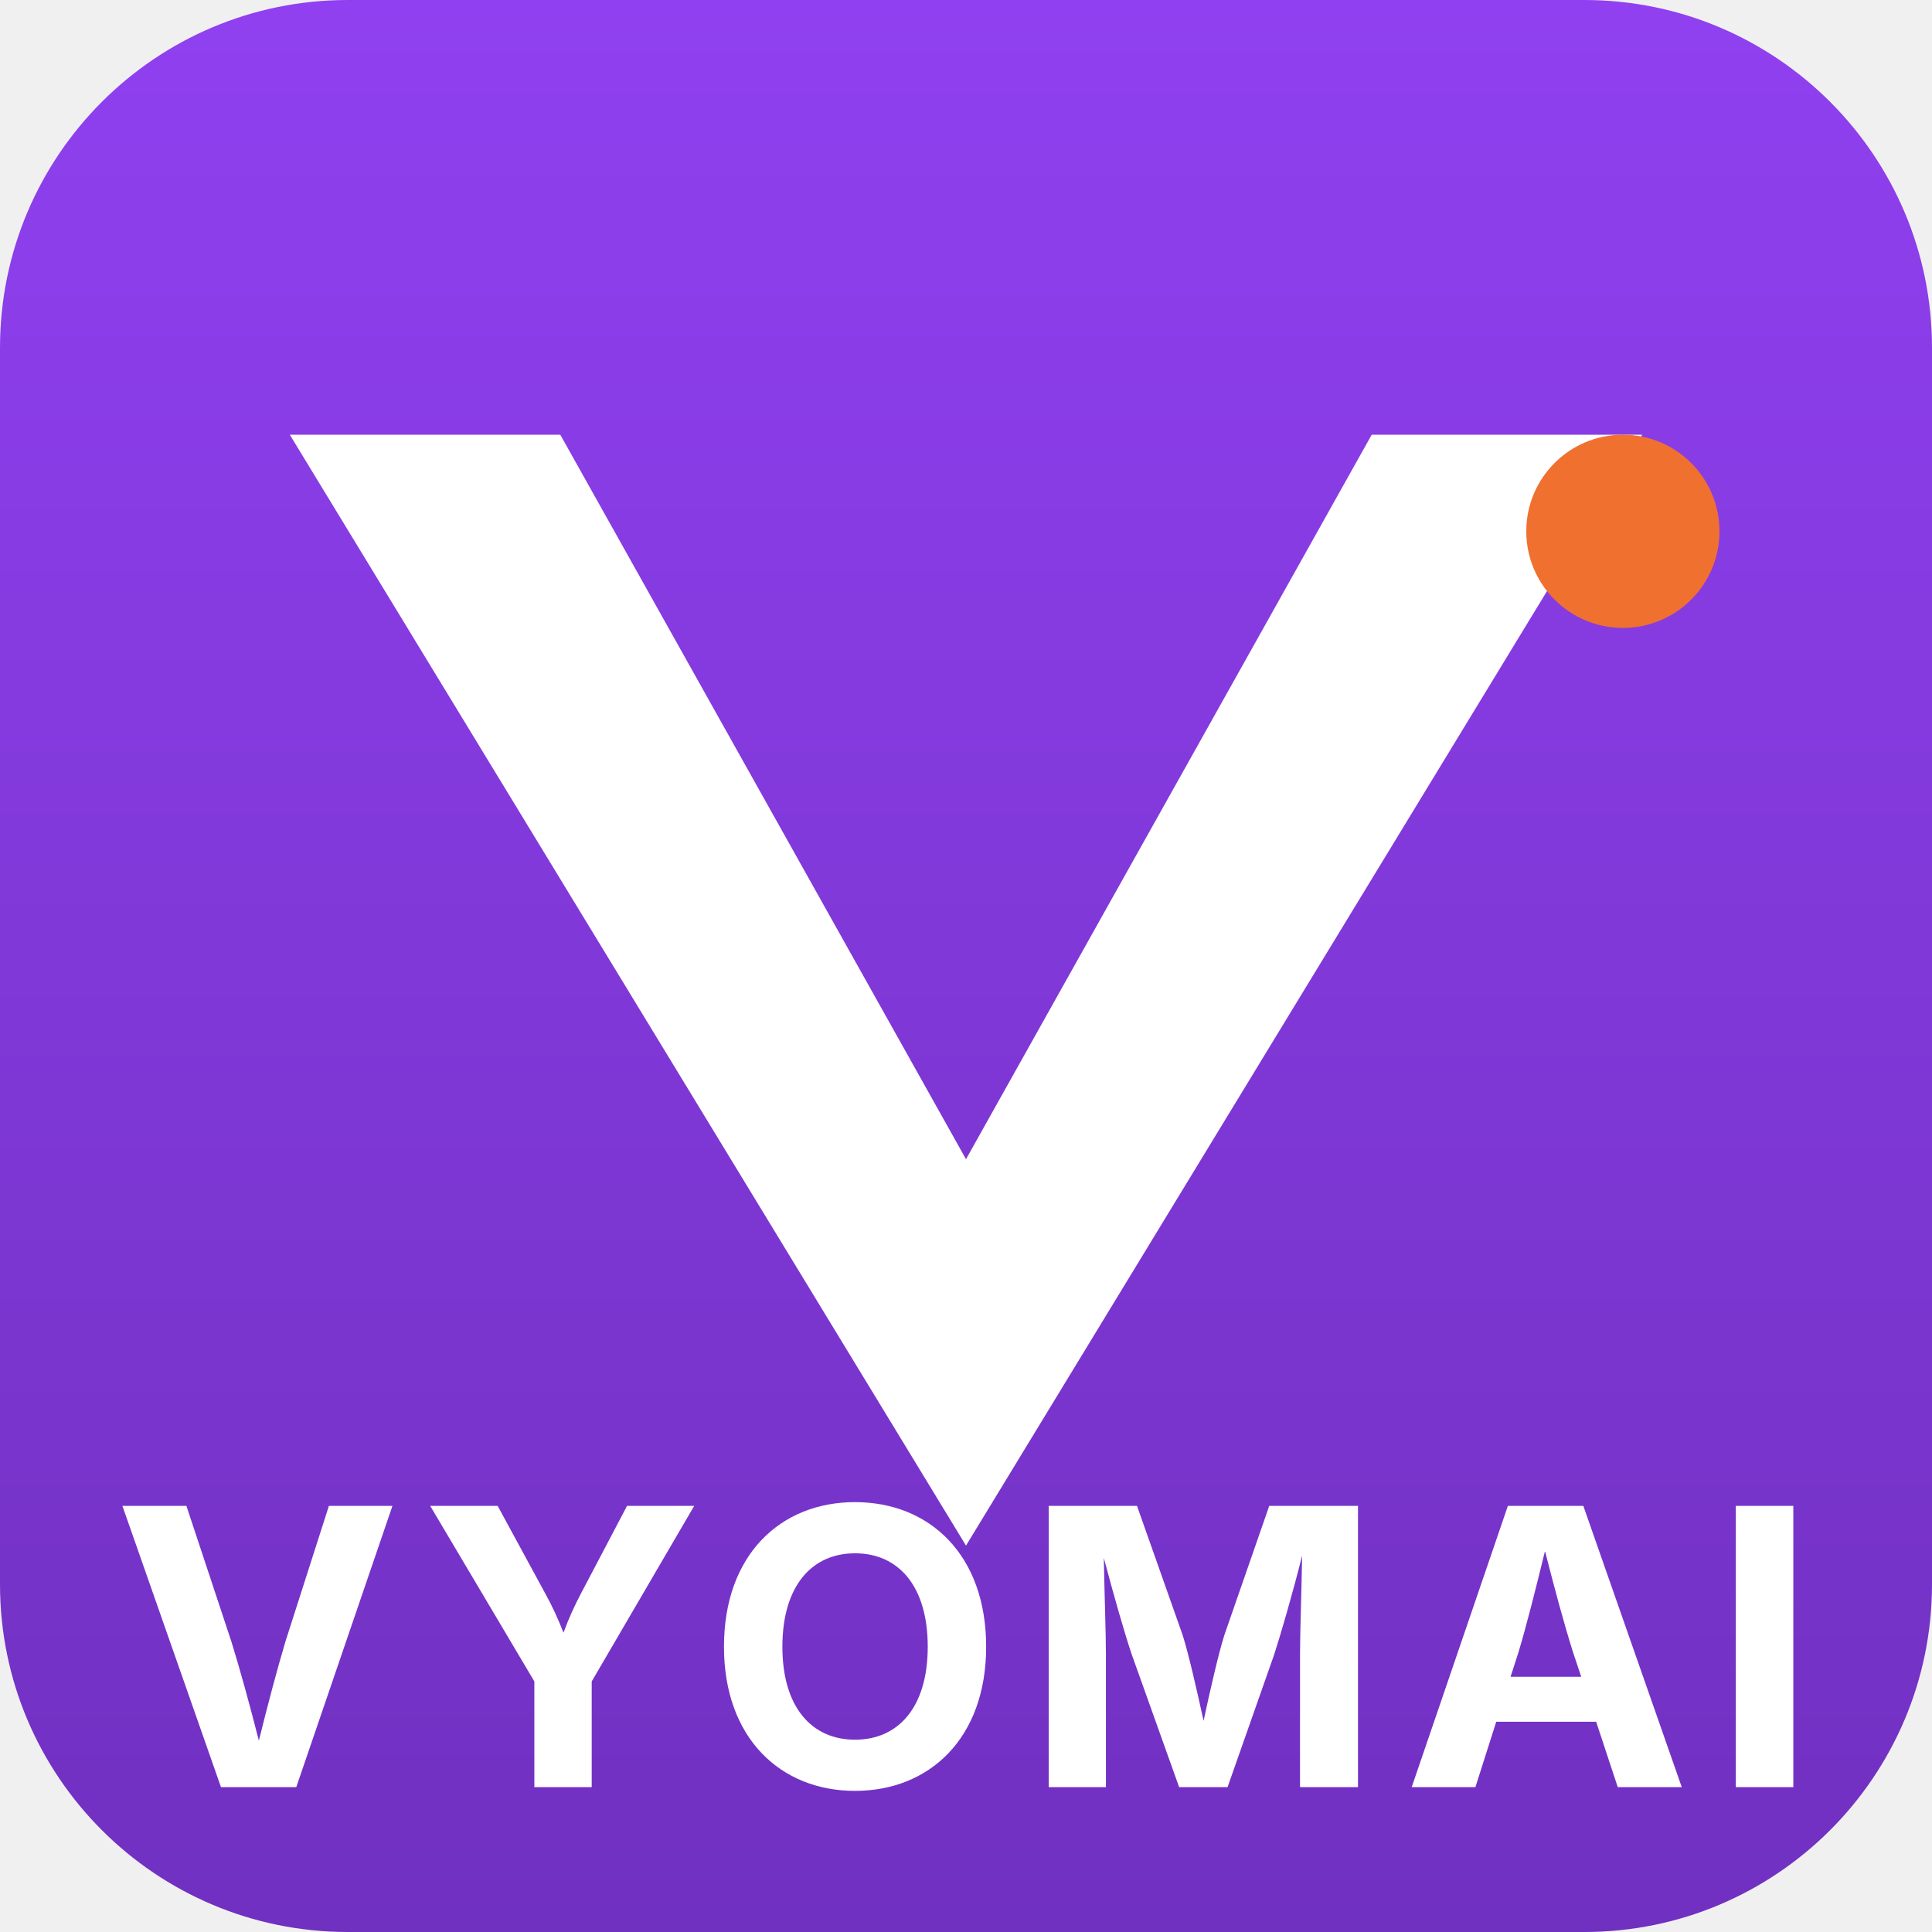
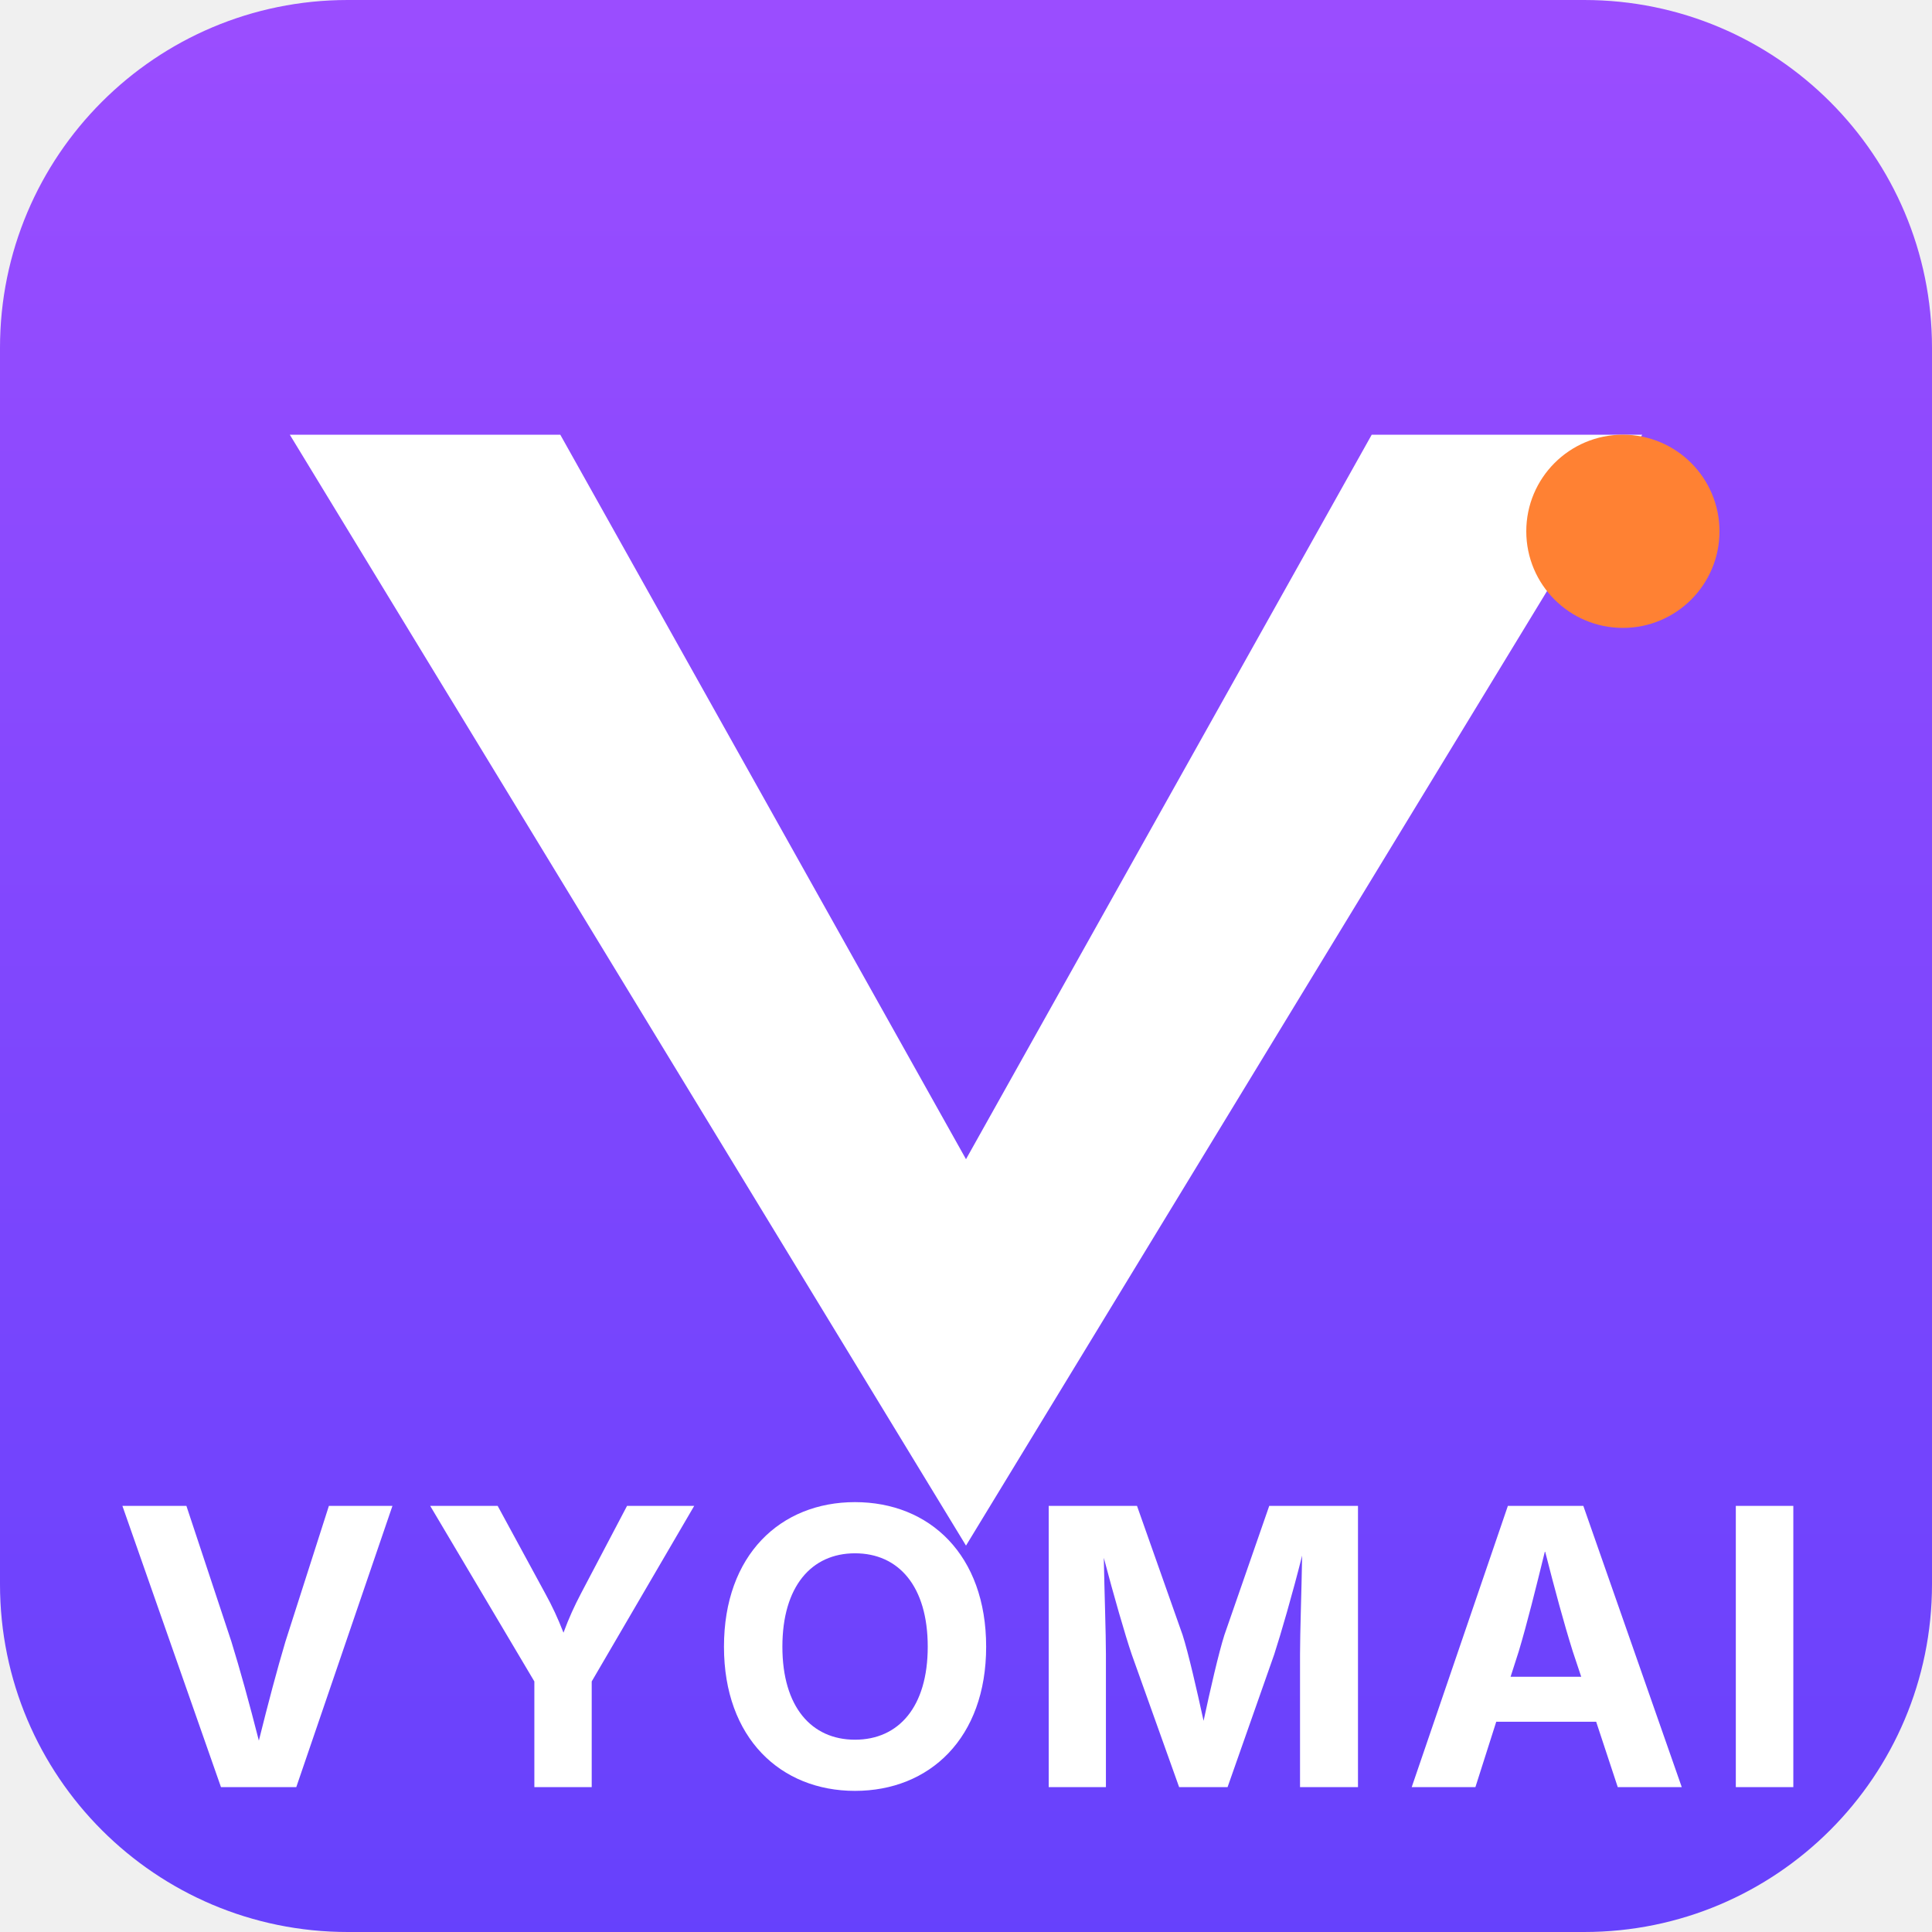
<svg xmlns="http://www.w3.org/2000/svg" viewBox="0 0 200 200" width="200" height="200">
  <defs>
    <linearGradient id="bg" x1="0%" y1="0%" x2="0%" y2="100%">
-       <stop offset="0%" stop-color="#9040F0" />
-       <stop offset="100%" stop-color="#7030C0" />
+       <stop offset="0%" stop-color="#9B4DFF" />
+       <stop offset="100%" stop-color="#6641FC" />
    </linearGradient>
  </defs>
  <rect x="0" y="0" width="200" height="200" rx="36" fill="url(#bg)" />
  <path d="M 100 160 L 30 45 L 58 45 L 100 120 L 142 45 L 170 45 Z" fill="white" />
-   <circle cx="168" cy="55" r="10" fill="#F07030" />
+   <circle cx="168" cy="55" r="10" fill="#FF8133" />
  <text x="100" y="185" text-anchor="middle" font-family="system-ui,-apple-system,sans-serif" font-weight="700" font-size="40" fill="white" letter-spacing="2">VYOMAI</text>
</svg>
